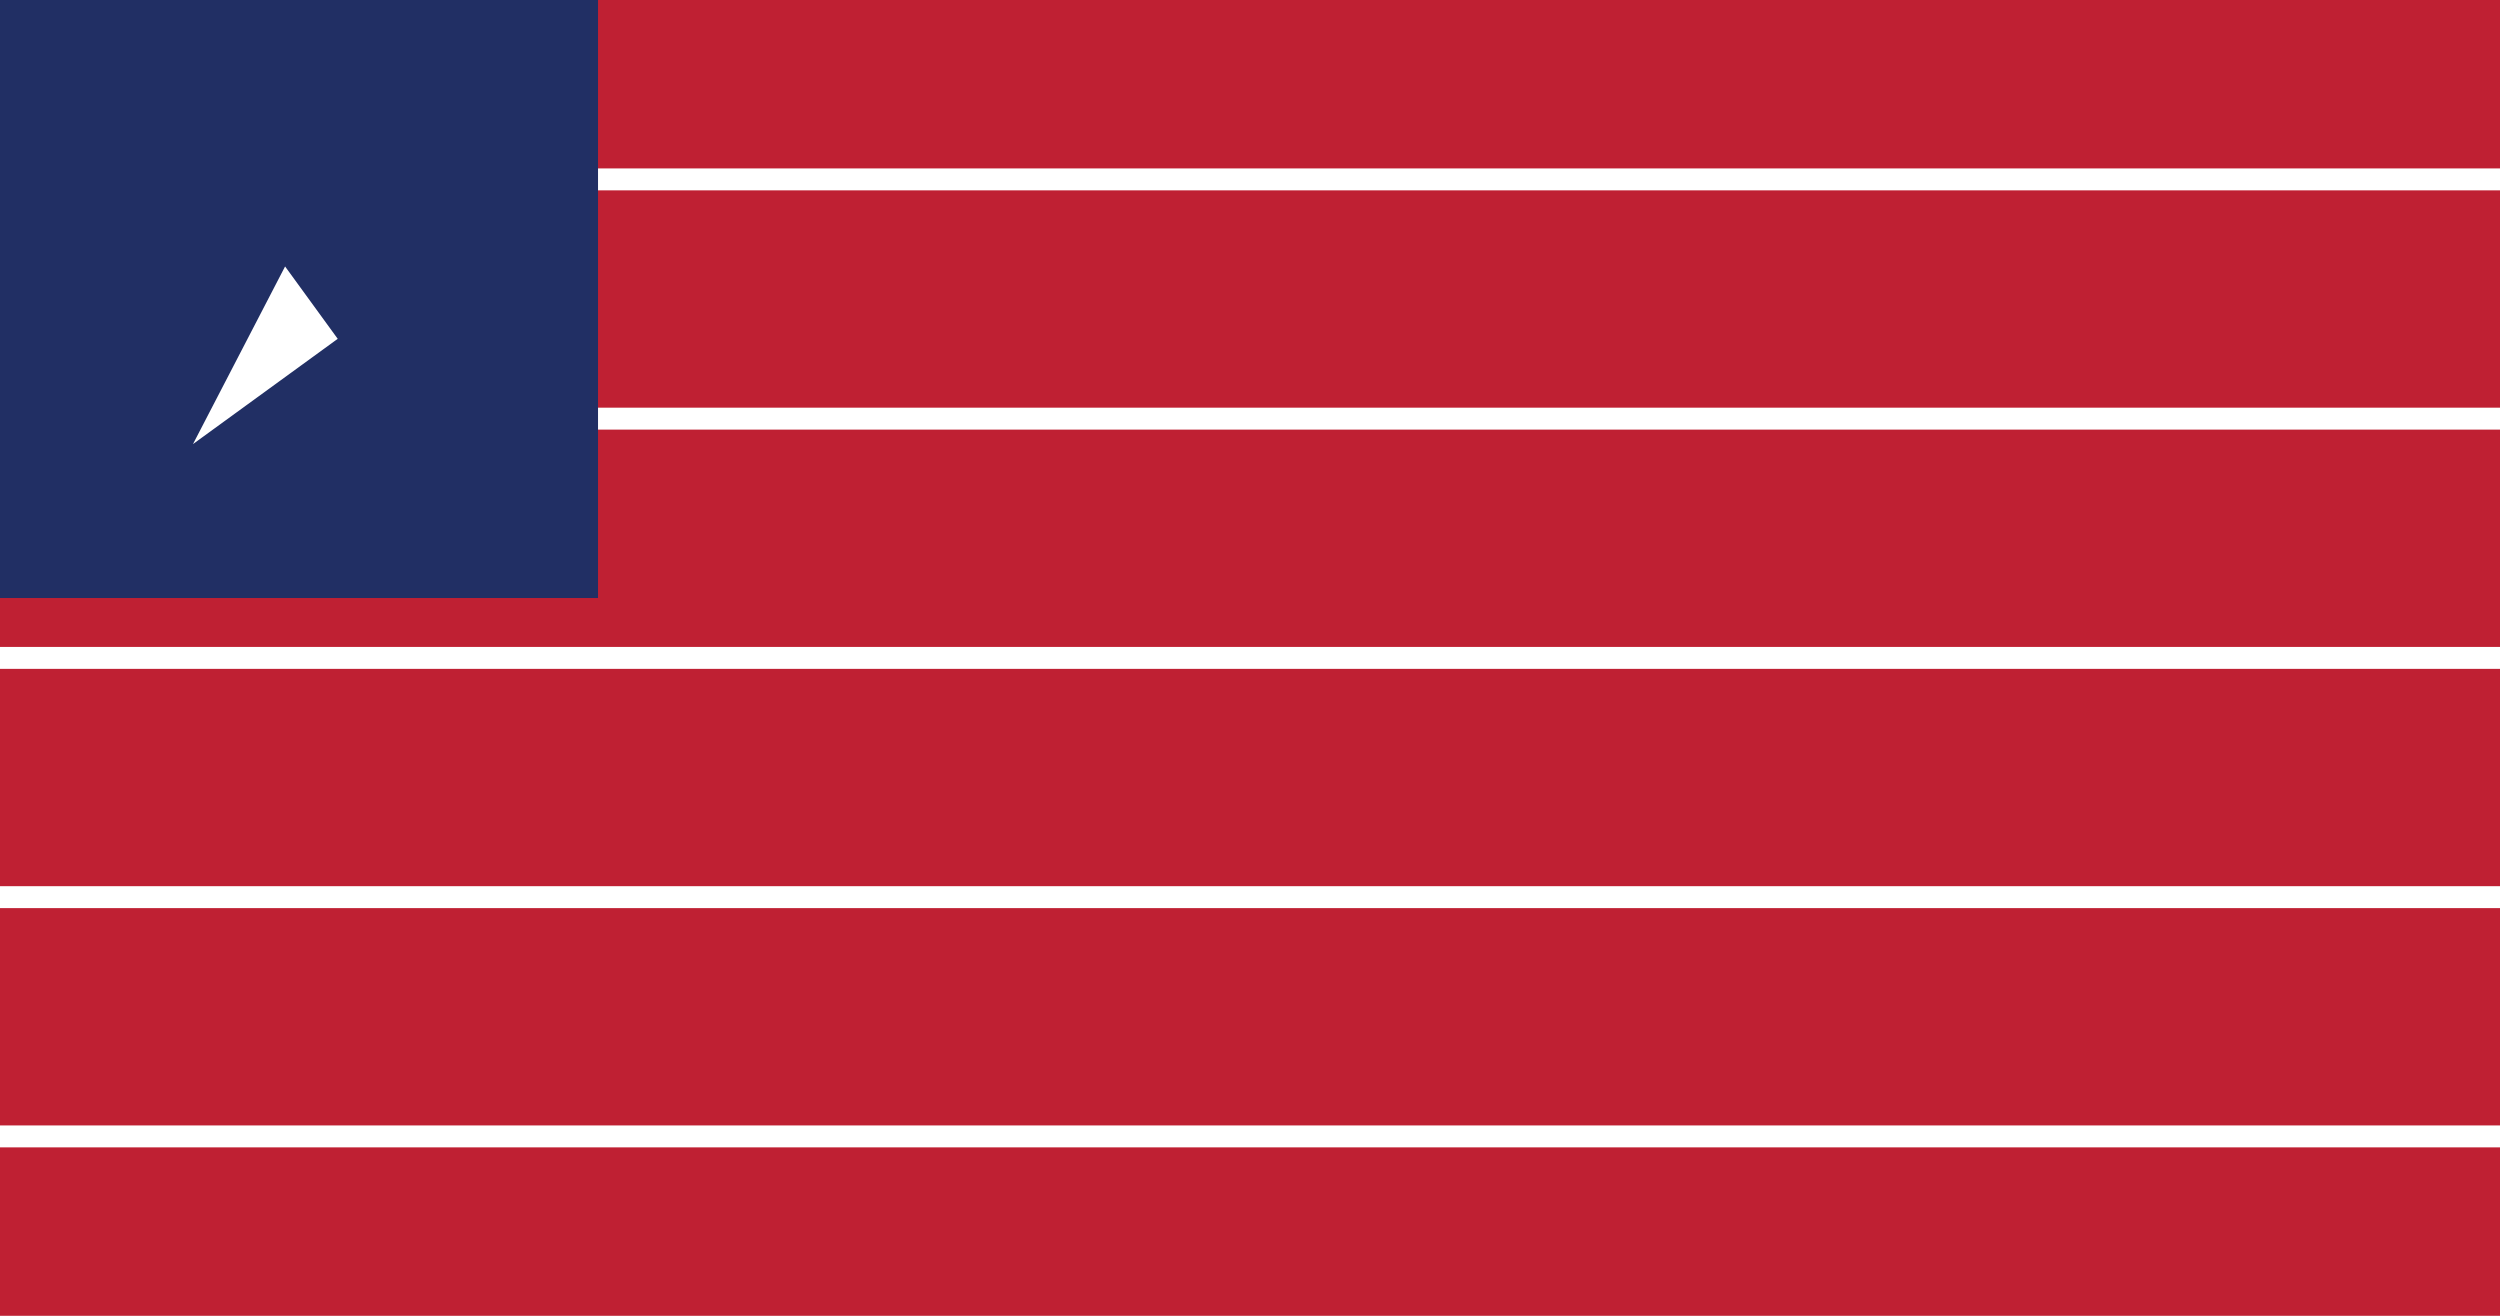
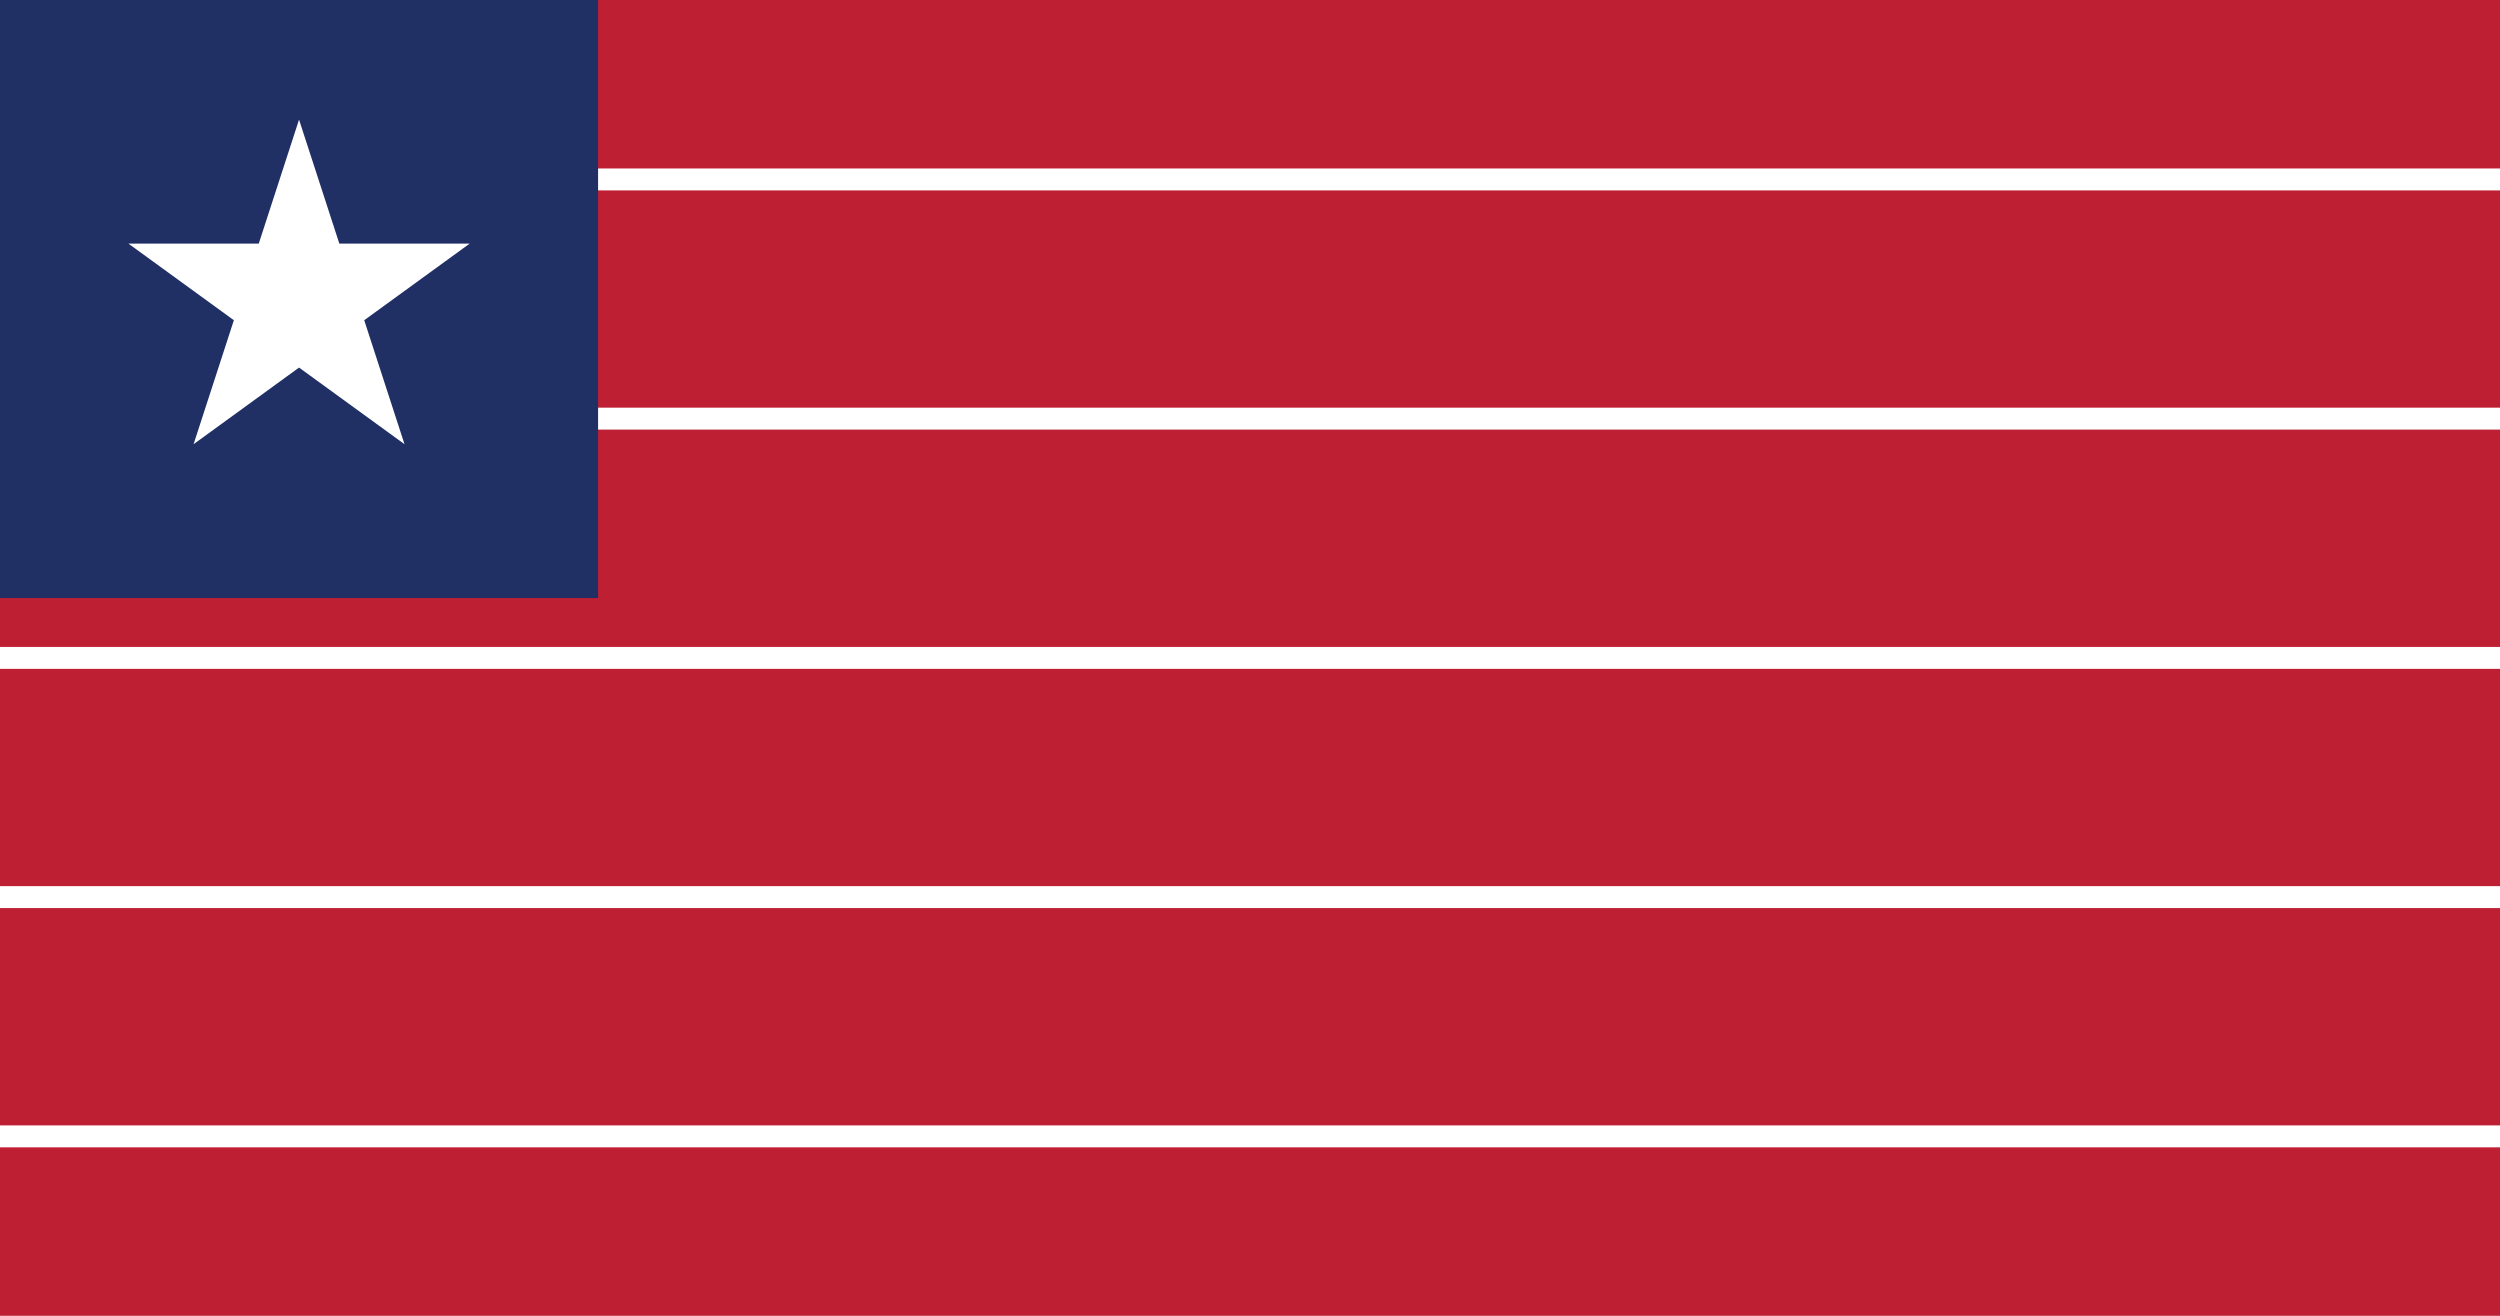
- <svg xmlns="http://www.w3.org/2000/svg" version="1.1" id="Layer_1" x="0px" y="0px" viewBox="264 97 1140 600" style="enable-background:new 264 97 1140 600;" xml:space="preserve">
-   <style type="text/css">
- 	.st0{fill:#BF2033;}
- 	.st1{stroke:#FFFFFF;stroke-width:10;}
- 	.st2{fill:#212F64;}
- 	.st3{fill:#FFFFFF;}
- </style>
-   <rect x="264" y="97" class="st0" width="1140" height="600" />
-   <path class="st1" d="M264,178.8h1140 M264,287.9h1140 M264,397h1140 M264,506.1h1140 M264,615.2h1140" />
-   <rect x="264" y="97" class="st2" width="272.7" height="272.7" />
-   <g>
-     <g id="B">
-       <polygon id="A" class="st3" points="25,8.4 23.3,13.6 25.9,14.5   " />
-       <g transform="scale(-1,1)">
-         <polygon id="A_1_" class="st3" points="25,8.4 26.7,13.6 24.1,14.5    " />
-       </g>
+ <svg xmlns="http://www.w3.org/2000/svg" width="100%" height="100%" viewBox="0 0 4750 2500" version="1.1" xml:space="preserve" style="fill-rule:evenodd;clip-rule:evenodd;stroke-linejoin:round;stroke-miterlimit:1.414;">
+   <g id="Layer 1" transform="matrix(4.16667,0,0,4.16667,0,0)">
+     <rect x="0" y="0" width="1140" height="600" style="fill:rgb(191,31,51);fill-rule:nonzero;" />
+     <path d="M0,81.818L1140,81.818L0,81.818ZM0,190.91L1140,190.91L0,190.91ZM0,300L1140,300L0,300ZM0,409.091L1140,409.091L0,409.091ZM0,518.182L1140,518.182L0,518.182Z" style="fill:rgb(3,4,4);fill-rule:nonzero;" />
+     <g transform="matrix(0.24,0,0,0.24,0,0)">
+       <path d="M0,2179.92L0,2138.26L4750,2138.26L4750,2179.92C3166.67,2179.92 1583.33,2179.92 0,2179.92ZM0,1725.38L0,1683.71L4750,1683.71L4750,1725.38C3166.67,1725.38 1583.33,1725.38 0,1725.38ZM0,1270.83L0,1229.17L4750,1229.17L4750,1270.83C3166.67,1270.83 1583.33,1270.83 0,1270.83ZM0,816.287L0,774.62L4750,774.62L4750,816.287C3166.67,816.287 1583.33,816.287 0,816.287ZM0,361.741L0,320.074L4750,320.074L4750,361.741C3166.67,361.741 1583.33,361.741 0,361.741Z" style="fill:white;fill-rule:nonzero;" />
    </g>
-     <g>
-       <g id="B_1_">
-         <polygon id="A_2_" class="st3" points="30.2,12.2 24.8,12.2 24.8,14.9    " />
-         <g transform="rotate(72)">
-           <polygon id="A_3_" class="st3" points="30.2,12.2 25.8,15.4 24.2,13.2     " />
-         </g>
-       </g>
-       <g>
-         <g id="B_2_">
-           <polygon id="A_4_" class="st3" points="19.8,12.2 24.2,15.4 25.9,13.2     " />
-           <g transform="rotate(-72)">
-             <polygon id="A_5_" class="st3" points="19.8,12.2 25.3,12.2 25.3,14.9      " />
-           </g>
-         </g>
-         <g>
-           <g id="B_3_">
-             <polygon id="A_6_" class="st3" points="28.2,18.3 26.5,13.1 24,14      " />
-             <g transform="rotate(144)">
-               <polygon id="A_7_" class="st3" points="28.2,18.3 23.8,15.1 25.4,12.9       " />
-             </g>
-           </g>
-           <g transform="translate(25,25) scale(15)">
-             <g id="B_4_">
-               <polygon id="A_8_" class="st3" points="21.8,18.3 26.2,15.1 24.6,12.9       " />
-               <g transform="rotate(-144)">
-                 <polygon id="A_9_" class="st3" points="21.8,18.3 23.5,13.1 26.1,14        " />
-               </g>
-             </g>
-           </g>
-         </g>
-       </g>
+     <rect x="0" y="0" width="272.727" height="272.728" style="fill:rgb(32,47,100);fill-rule:nonzero;" />
+     <g transform="matrix(0.24,0,0,0.24,0,0)">
+       <path d="M367.8,843.983L444.338,608.422L243.958,462.835L491.644,462.835L568.182,227.273L644.72,462.835L892.406,462.835L692.026,608.422L768.563,843.983L568.182,698.395L367.8,843.983Z" style="fill:white;" />
    </g>
  </g>
</svg>
